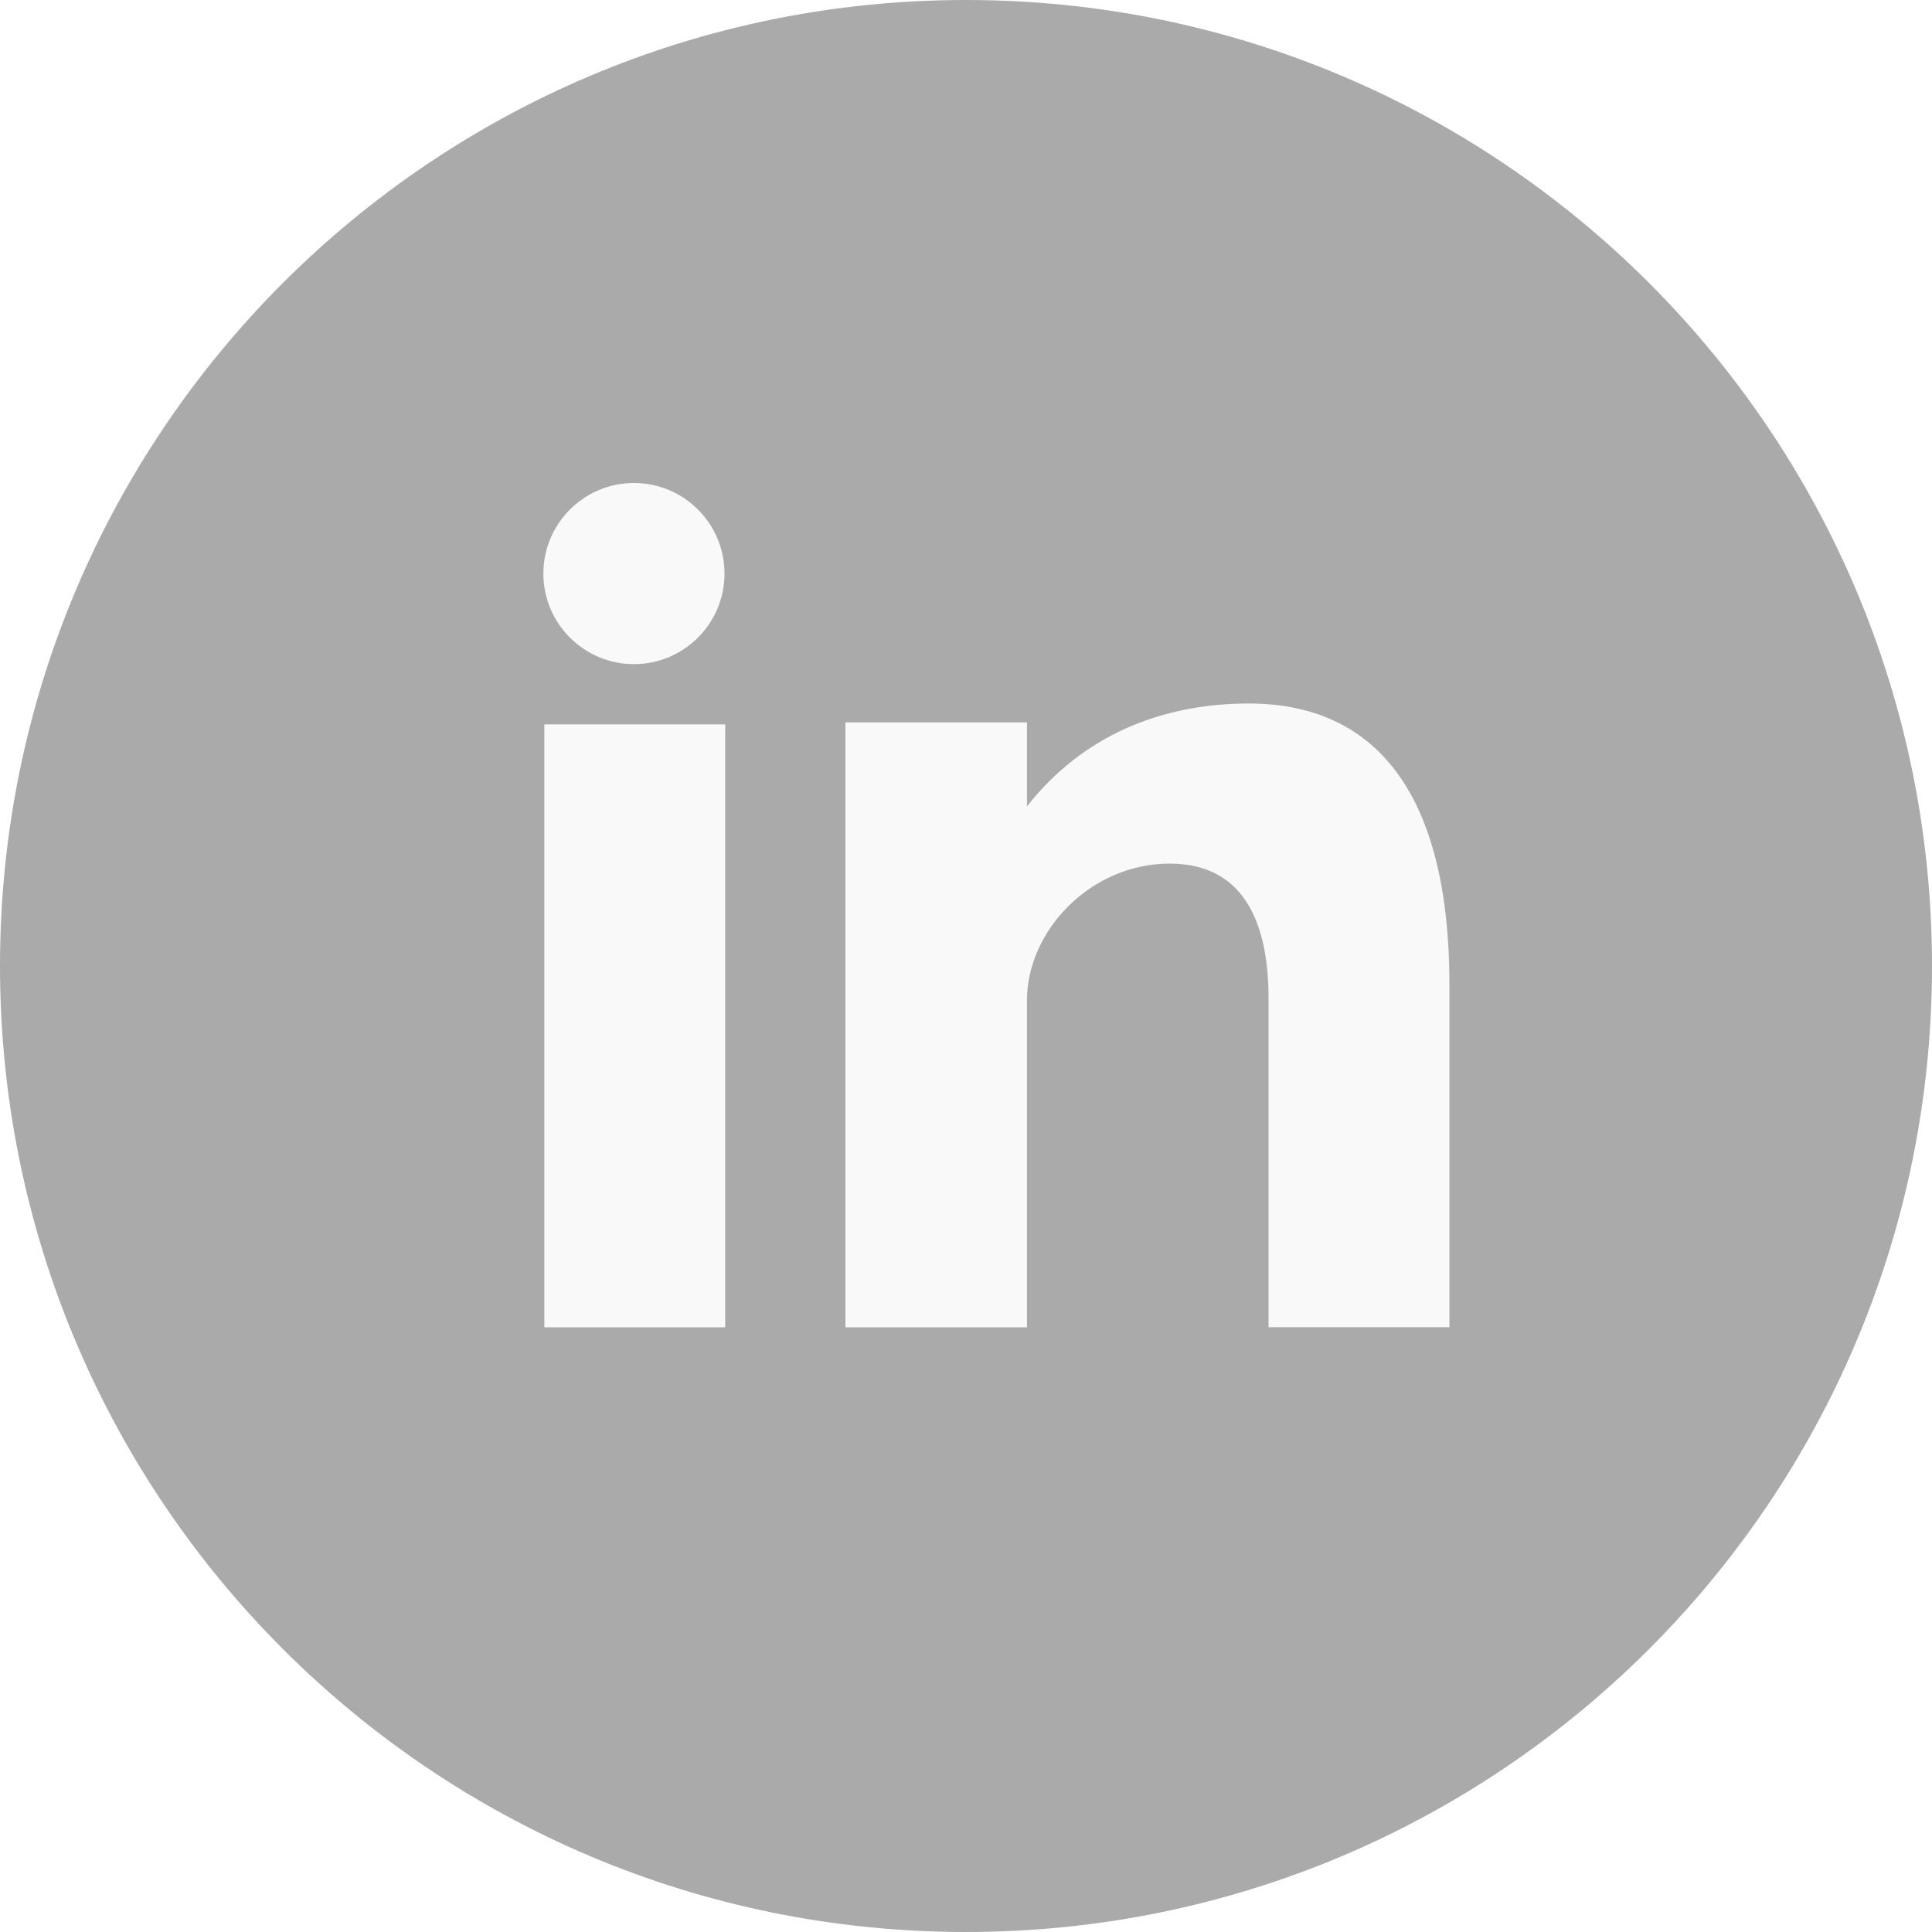
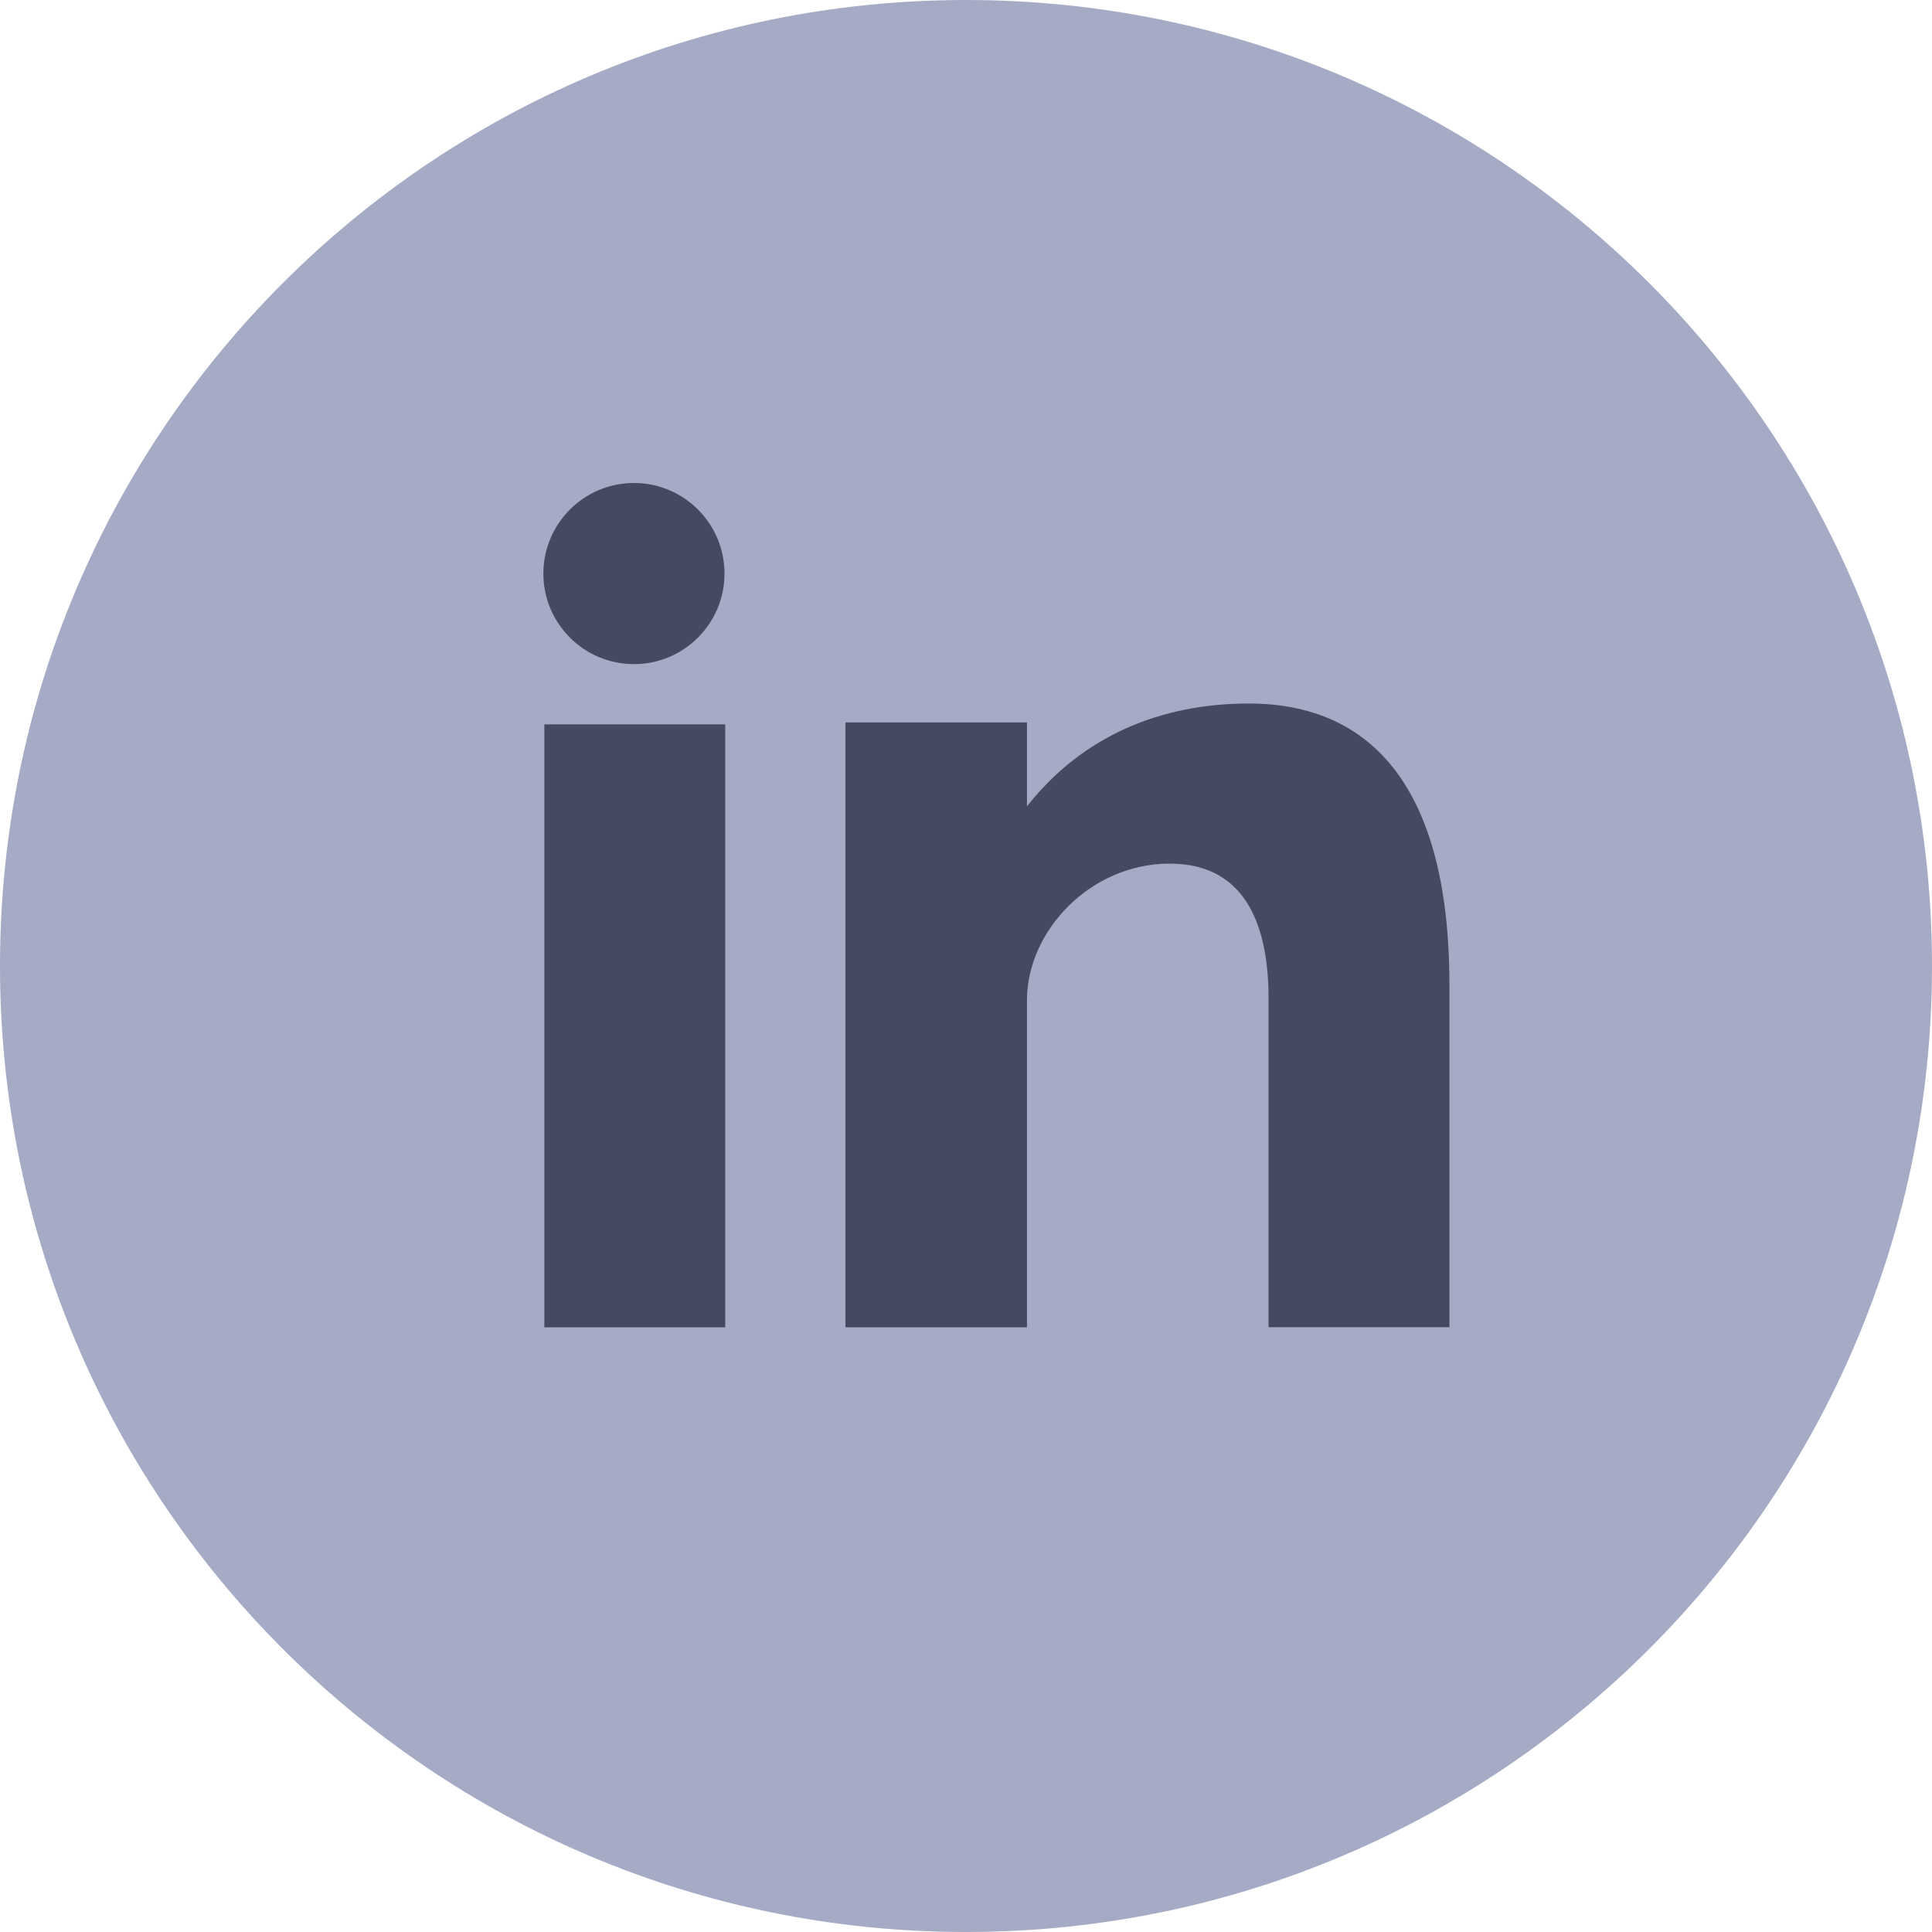
<svg xmlns="http://www.w3.org/2000/svg" version="1.1" id="Layer_1" x="0px" y="0px" viewBox="0 0 291.319 291.319" style="enable-background:new 0 0 291.319 291.319;" xml:space="preserve" width="512" height="512" class="">
  <g>
    <g>
-       <path style="fill:#AAAAAA" d="M145.659,0c80.45,0,145.66,65.219,145.66,145.66s-65.21,145.659-145.66,145.659S0,226.1,0,145.66   S65.21,0,145.659,0z" data-original="#0E76A8" class="active-path" data-old_color="#A7A7A7" />
-       <path style="fill:#F9F9F9" d="M82.079,200.136h27.275v-90.91H82.079V200.136z M188.338,106.077   c-13.237,0-25.081,4.834-33.483,15.504v-12.654H127.48v91.21h27.375v-49.324c0-10.424,9.55-20.593,21.512-20.593   s14.912,10.169,14.912,20.338v49.57h27.275v-51.6C218.553,112.686,201.584,106.077,188.338,106.077z M95.589,100.141   c7.538,0,13.656-6.118,13.656-13.656S103.127,72.83,95.589,72.83s-13.656,6.118-13.656,13.656S88.051,100.141,95.589,100.141z" data-original="#FFFFFF" class="" data-old_color="#F8F5F5" />
+       <path style="fill:#a5abc5" d="M145.659,0c80.45,0,145.66,65.219,145.66,145.66s-65.21,145.659-145.66,145.659S0,226.1,0,145.66   S65.21,0,145.659,0z" data-original="#0E76A8" class="active-path" data-old_color="#A7A7A7" />
+       <path style="fill:#444a62" d="M82.079,200.136h27.275v-90.91H82.079V200.136z M188.338,106.077   c-13.237,0-25.081,4.834-33.483,15.504v-12.654H127.48v91.21h27.375v-49.324c0-10.424,9.55-20.593,21.512-20.593   s14.912,10.169,14.912,20.338v49.57h27.275v-51.6C218.553,112.686,201.584,106.077,188.338,106.077z M95.589,100.141   c7.538,0,13.656-6.118,13.656-13.656S103.127,72.83,95.589,72.83s-13.656,6.118-13.656,13.656S88.051,100.141,95.589,100.141z" data-original="#FFFFFF" class="" data-old_color="#F8F5F5" />
    </g>
  </g>
</svg>
